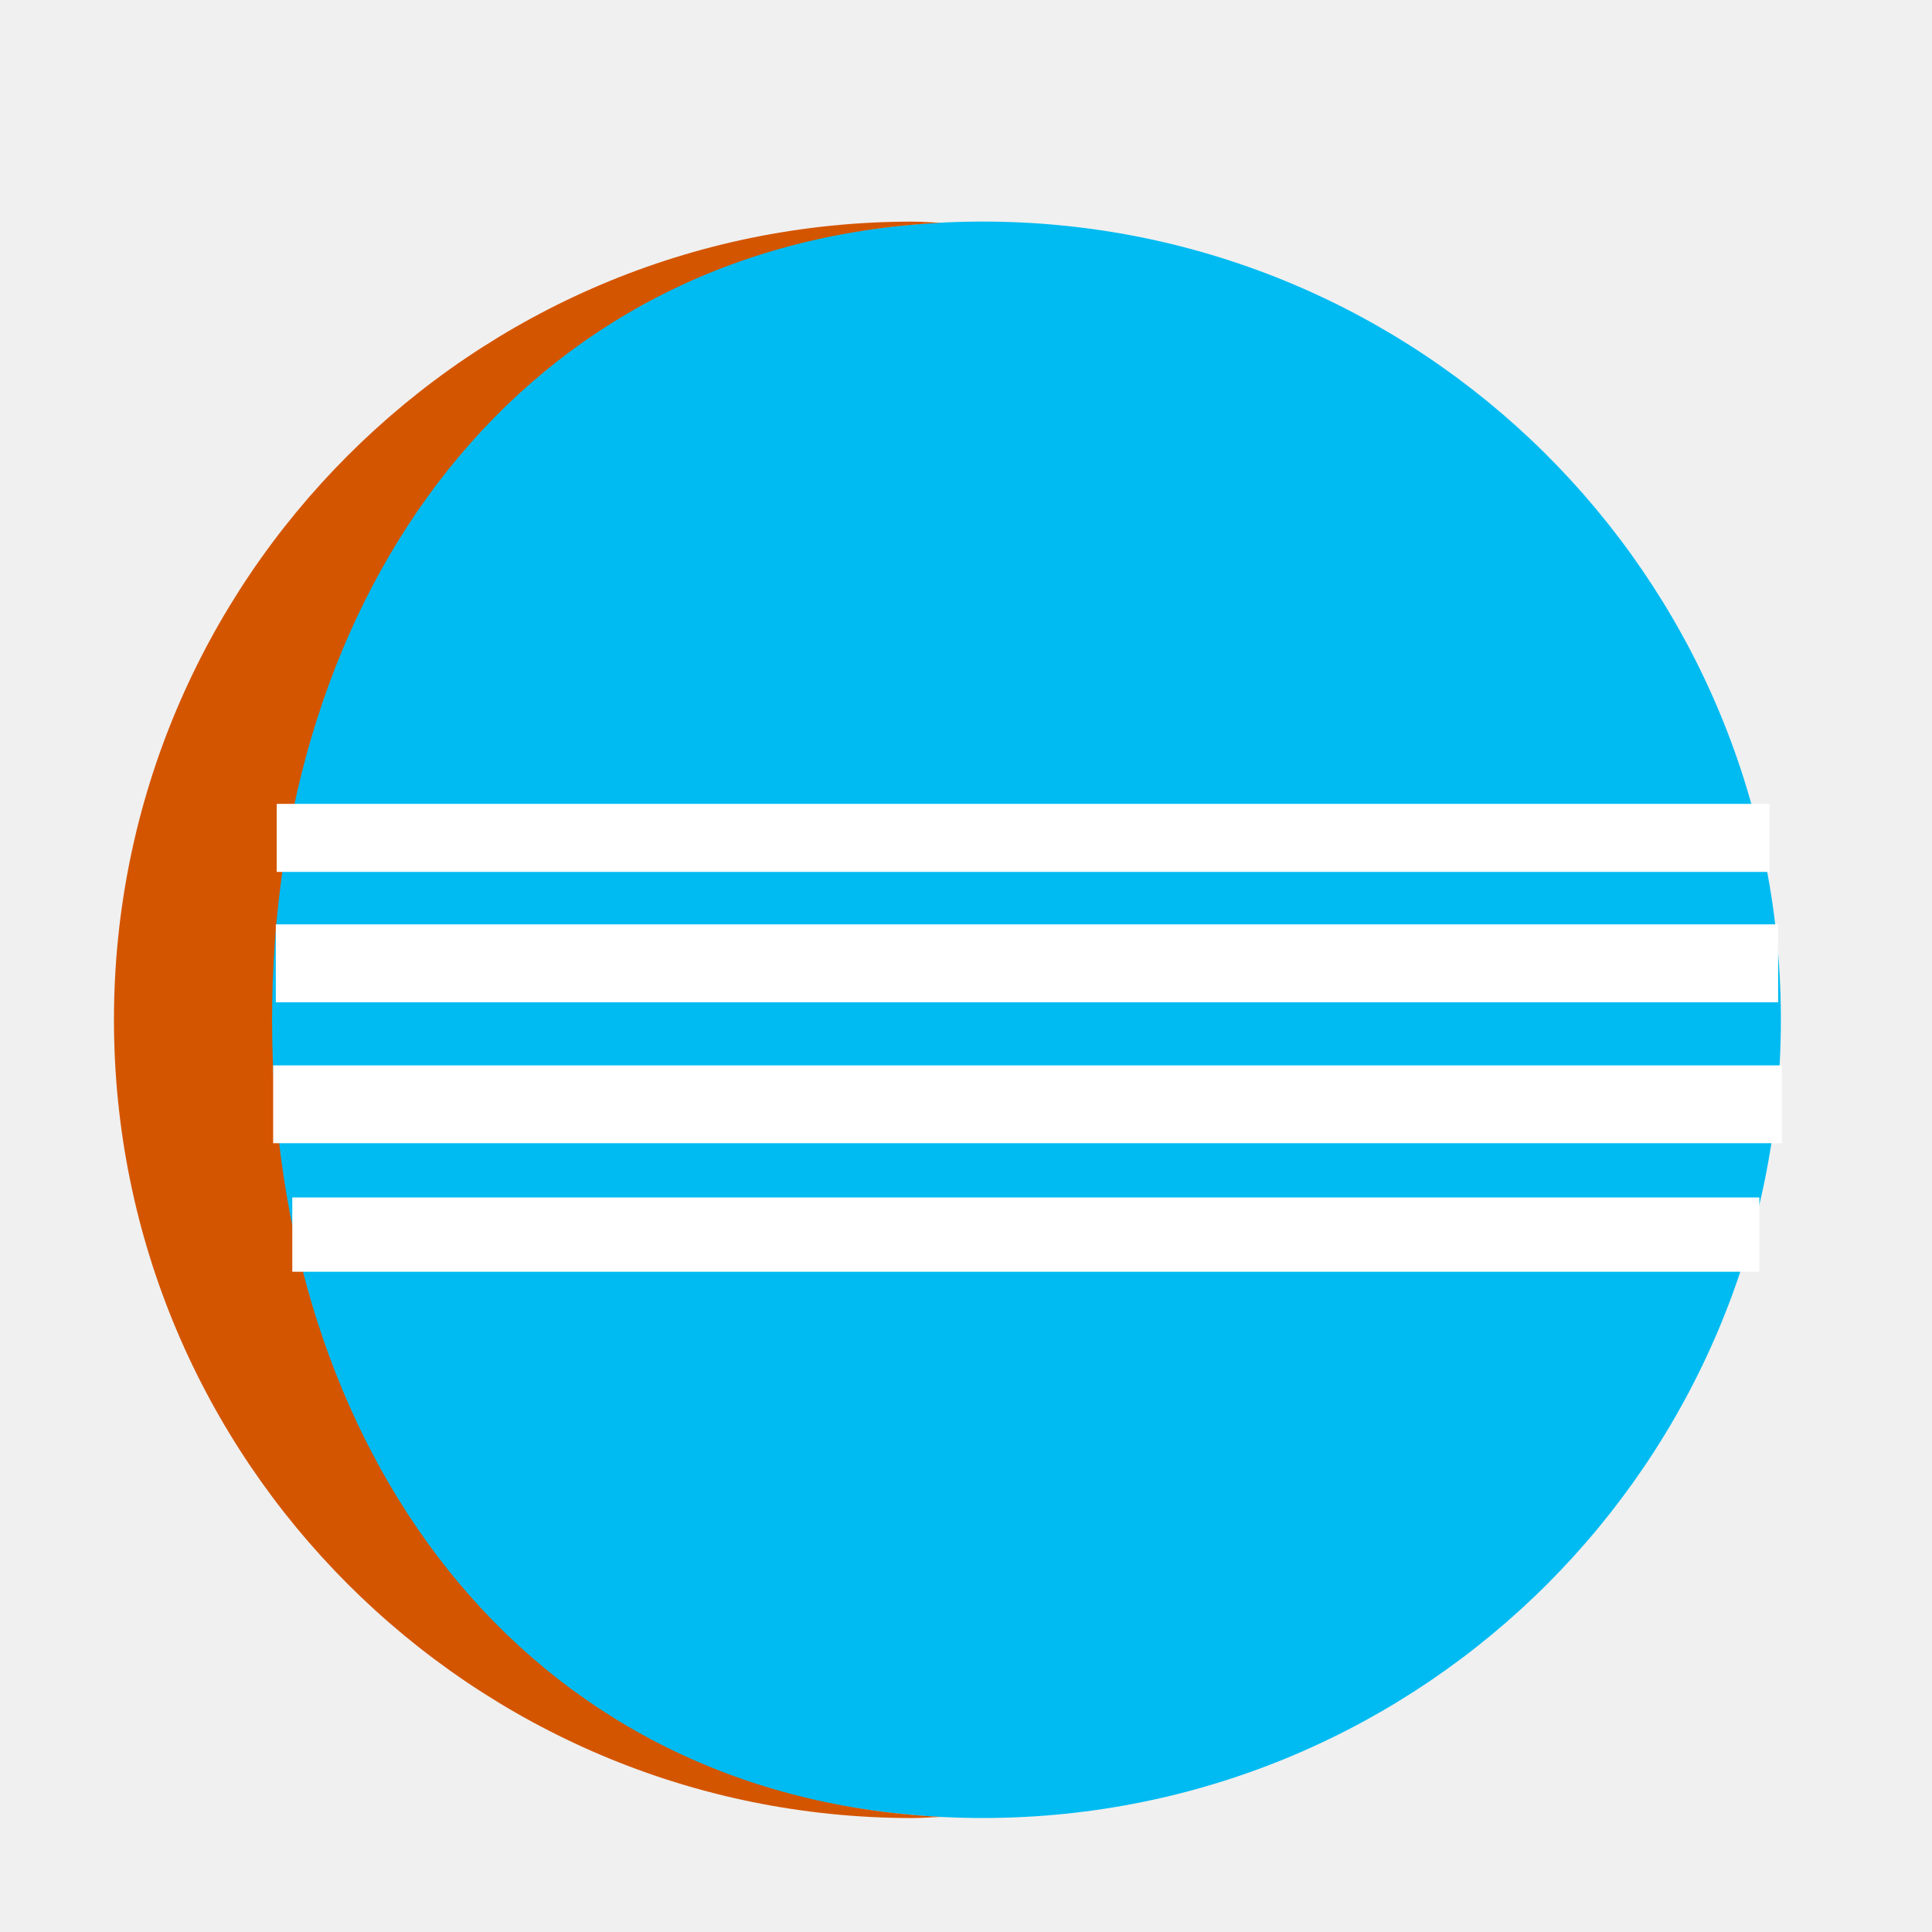
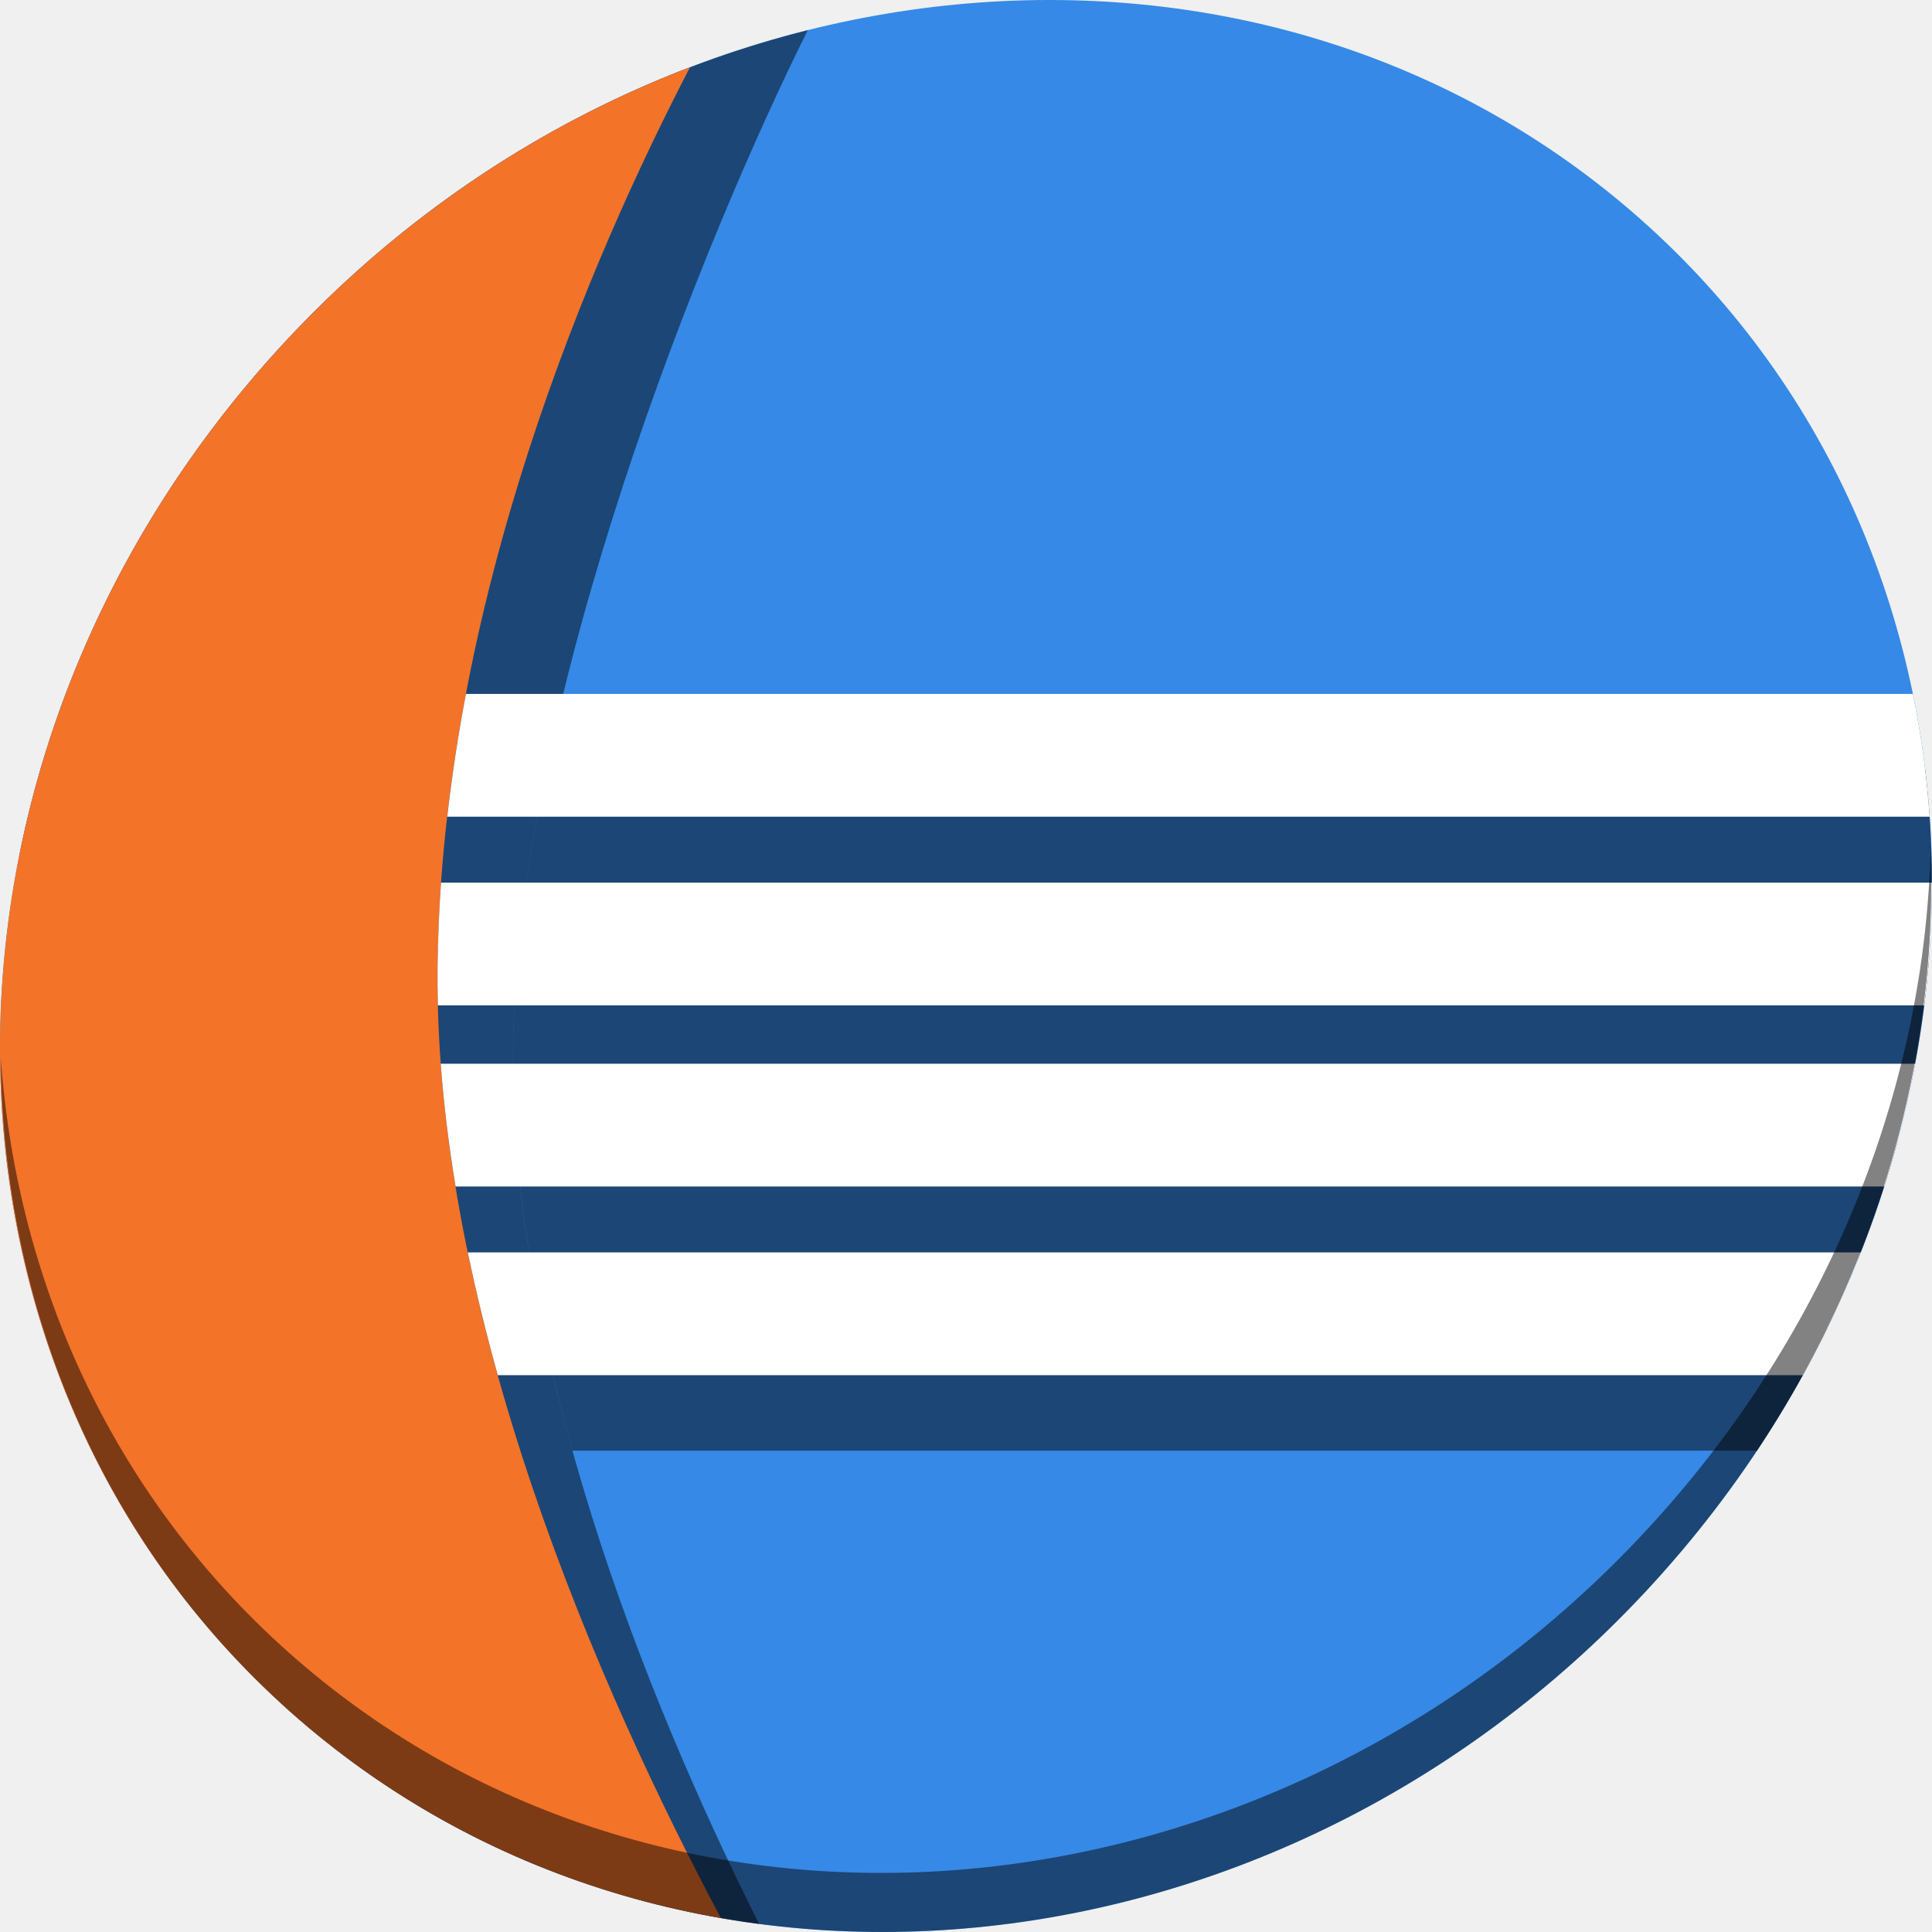
- <svg xmlns="http://www.w3.org/2000/svg" xmlns:xlink="http://www.w3.org/1999/xlink" width="500" height="500" id="svg2" version="1.0">
+ <svg xmlns="http://www.w3.org/2000/svg" xmlns:xlink="http://www.w3.org/1999/xlink" width="512" height="512" id="svg2" version="1.0">
  <defs id="defs4">
    <radialGradient xlink:href="#linearGradient2225" id="radialGradient3292" gradientUnits="userSpaceOnUse" gradientTransform="matrix(4.930664,9.145456,-8.772051,4.729351,206.4967,-528.6646)" cx="15.701" cy="15.071" fx="15.701" fy="15.071" r="13.885" />
    <linearGradient id="linearGradient2225">
      <stop style="stop-color:#ffffff;stop-opacity:0.635;" offset="0" id="stop2227" />
      <stop id="stop2235" offset="0.5" style="stop-color:#ffffff;stop-opacity:0.208;" />
      <stop style="stop-color:#424289;stop-opacity:0.075;" offset="1" id="stop2229" />
    </linearGradient>
    <linearGradient id="linearGradient3377">
      <stop id="stop3379" offset="0" style="stop-color:#c98cbb;stop-opacity:1;" />
      <stop id="stop3381" offset="1" style="stop-color:#a9b7da;stop-opacity:1" />
    </linearGradient>
    <linearGradient id="linearGradient3371">
      <stop id="stop3373" offset="0" style="stop-color:#c98cbb;stop-opacity:1;" />
      <stop id="stop3375" offset="1" style="stop-color:#a9b7da;stop-opacity:1" />
    </linearGradient>
    <linearGradient id="linearGradient3365">
      <stop id="stop3367" offset="0" style="stop-color:#c98cbb;stop-opacity:1;" />
      <stop id="stop3369" offset="1" style="stop-color:#a9b7da;stop-opacity:1" />
    </linearGradient>
    <linearGradient id="linearGradient3351">
      <stop style="stop-color:#c98cbb;stop-opacity:1;" offset="0" id="stop3353" />
      <stop style="stop-color:#a9b7da;stop-opacity:1" offset="1" id="stop3355" />
    </linearGradient>
    <linearGradient id="linearGradient3279">
      <stop id="stop3281" offset="0" style="stop-color:#ffffff;stop-opacity:0.502;" />
      <stop id="stop3283" offset="1" style="stop-color:#ffffff;stop-opacity:0;" />
    </linearGradient>
    <linearGradient id="linearGradient3269">
      <stop style="stop-color:#ffffff;stop-opacity:0;" offset="0" id="stop3271" />
      <stop style="stop-color:#c98cbb;stop-opacity:0;" offset="1" id="stop3273" />
    </linearGradient>
    <linearGradient id="linearGradient3261">
      <stop id="stop3263" offset="0" style="stop-color:#04034e;stop-opacity:1;" />
      <stop id="stop3265" offset="1" style="stop-color:#c98cbb;stop-opacity:1" />
    </linearGradient>
    <linearGradient id="linearGradient3249">
      <stop style="stop-color:#04034e;stop-opacity:1;" offset="0" id="stop3251" />
      <stop style="stop-color:#7575b9;stop-opacity:1" offset="1" id="stop3253" />
    </linearGradient>
    <radialGradient xlink:href="#linearGradient2225" id="radialGradient3212" cx="15.701" cy="15.071" fx="15.701" fy="15.071" r="13.885" gradientUnits="userSpaceOnUse" gradientTransform="matrix(0.442493,0.8207414,-0.7872309,0.4244266,20.75949,-3.079652)" />
    <radialGradient xlink:href="#linearGradient2225" id="radialGradient3303" gradientUnits="userSpaceOnUse" gradientTransform="matrix(0.442493,0.8207414,-0.7872309,0.4244266,20.75949,-3.079652)" cx="15.701" cy="15.071" fx="15.701" fy="15.071" r="13.885" />
  </defs>
-   <g id="layer1" transform="translate(0,452)">
-     <path transform="matrix(8.933176,0,0,9.037861,-212.2868,-612.5291)" d="m 75.357,46.964 a 23.125,22.857 0 1 1 -4.01e-4,-0.135" id="path3257" style="fill:#00bbf2;fill-opacity:1;stroke:#000000;stroke-width:1;stroke-linejoin:round;stroke-miterlimit:4;stroke-opacity:0;stroke-dasharray:none" />
-     <path style="fill:#d45500;fill-opacity:1;stroke:#000000;stroke-width:8.985;stroke-linejoin:round;stroke-miterlimit:4;stroke-opacity:0;stroke-dasharray:none" d="m 236.068,-394.643 c -114.032,0 -206.575,92.543 -206.575,206.575 0,114.032 92.543,206.575 206.575,206.575 2.546,0 4.971,-0.208 7.495,-0.3 C 134.463,12.671 70.409,-77.599 70.409,-188.068 c 0,-110.468 64.054,-200.739 173.154,-206.275 -2.515,-0.091 -4.959,-0.3 -7.495,-0.3 z" id="path2274" />
-     <rect style="fill:#ffffff;fill-opacity:1;stroke:#000000;stroke-width:12.389;stroke-linejoin:round;stroke-miterlimit:4;stroke-opacity:0;stroke-dasharray:none" id="rect3343" width="386.369" height="17.611" x="71.619" y="-243.96" />
-     <rect style="fill:#ffffff;fill-opacity:1;stroke:#000000;stroke-width:9.831;stroke-linejoin:round;stroke-miterlimit:4;stroke-opacity:0;stroke-dasharray:none" id="rect3345" width="388.8" height="20.169" x="71.38" y="-212.777" />
-     <rect style="fill:#ffffff;fill-opacity:1;stroke:#000000;stroke-width:9.862;stroke-linejoin:round;stroke-miterlimit:4;stroke-opacity:0;stroke-dasharray:none" id="rect3347" width="390.442" height="20.138" x="70.688" y="-176.276" />
-     <rect style="fill:#ffffff;fill-opacity:1;stroke:#000000;stroke-width:10.777;stroke-linejoin:round;stroke-miterlimit:4;stroke-opacity:0;stroke-dasharray:none" id="rect3349" width="379.673" height="19.223" x="75.645" y="-142.097" />
+   <g id="layer1" transform="translate(0,464)">
+     <g id="g958">
+       <path style="fill:#3689e6;fill-opacity:1;stroke-width:11.11" d="m 432.913,-407.526 c 102.193,88.575 105.827,249.7 8.117,359.899 C 343.32,62.572 181.28,80.101 79.087,-8.474 -23.106,-97.049 -26.74,-258.174 70.97,-368.373 168.68,-478.572 330.72,-496.101 432.913,-407.526 Z" id="path27" />
+       <path id="path930" transform="translate(0,-464)" d="M 136.762 301.902 C 137.534 312.726 138.849 323.592 140.609 334.43 L 492.107 334.43 C 496.457 323.723 500.109 312.859 503.029 301.902 L 136.762 301.902 z " style="fill:#000000;fill-opacity:0.49;stroke:none" />
+       <path transform="translate(0,-464)" id="path909" d="M 214.068 7.988 C 161.289 21.208 110.788 50.72 70.971 95.627 C 36.486 134.519 14.642 179.756 5.281 225.906 C -2.435 306.852 24.154 392.794 74.617 451.543 C 76.087 452.886 77.573 454.214 79.086 455.525 C 114.35 486.09 156.742 504.015 201.156 509.863 C 170.878 449.4 135.011 359.943 135.965 276.697 C 137.017 184.837 186.881 62.489 214.068 7.988 z " style="fill:#000000;fill-opacity:0.49;stroke:none;stroke-width:1px;stroke-linecap:butt;stroke-linejoin:miter;stroke-opacity:1" />
+       <path id="path868" transform="translate(0,-464)" d="M 182.859 17.824 C 141.59 33.582 102.855 59.667 70.971 95.627 C -26.739 205.826 -23.107 366.951 79.086 455.525 C 111.66 483.759 150.319 501.195 191.033 508.303 C 159.35 448.779 114.905 348.54 115.965 256 C 117.068 159.702 156.832 67.84 182.859 17.824 z " style="fill:#f37329;stroke:none;stroke-width:1px;stroke-linecap:butt;stroke-linejoin:miter;stroke-opacity:1;fill-opacity:1" />
+       <path id="path914" transform="translate(0,-464)" d="M 144.732 203.902 C 142.461 214.857 140.553 225.742 139.104 236.43 L 511.973 236.43 C 512.074 225.506 511.489 214.639 510.193 203.902 L 144.732 203.902 z " style="fill:#000000;fill-opacity:0.49;stroke:none" />
+       <path id="path922" transform="translate(0,-464)" d="M 137.141 253.902 C 136.457 261.664 136.05 269.281 135.965 276.697 C 135.928 279.932 135.952 283.178 136.023 286.43 L 506.648 286.43 C 508.857 275.614 510.388 264.75 511.225 253.902 L 137.141 253.902 z " style="fill:#000000;fill-opacity:0.49;stroke:none" />
+       <path id="rect875" transform="translate(0,-464)" d="M 116.881 233.902 C 116.364 241.231 116.05 248.602 115.965 256 C 115.925 259.466 115.956 262.944 116.041 266.43 L 509.951 266.43 C 511.316 255.572 512.001 244.706 511.994 233.902 L 116.881 233.902 z " style="fill:#ffffff;fill-opacity:1;stroke:none" />
+       <path id="rect877" transform="translate(0,-464)" d="M 116.799 281.902 C 117.595 292.727 118.947 303.594 120.727 314.43 L 499.363 314.43 C 502.79 303.677 505.506 292.81 507.537 281.902 L 116.799 281.902 z " style="fill:#ffffff;fill-opacity:1;stroke:none" />
+       <path id="path938" transform="translate(0,-464)" d="M 143.83 351.902 C 146.08 362.845 148.735 373.712 151.715 384.43 L 465.645 384.43 C 472.668 373.872 478.877 362.998 484.301 351.902 L 143.83 351.902 z " style="fill:#000000;fill-opacity:0.49;stroke:none" />
+       <path id="rect879" transform="translate(0,-464)" d="M 123.975 331.902 C 126.243 342.847 128.921 353.713 131.916 364.43 L 477.779 364.43 C 483.651 353.804 488.78 342.938 493.137 331.902 L 123.975 331.902 z " style="fill:#ffffff;fill-opacity:1;stroke:none" />
+       <path transform="translate(0,-464)" id="rect873" d="M 123.477 183.902 C 121.45 194.574 119.778 205.438 118.521 216.43 L 511.385 216.43 C 510.619 205.456 509.122 194.591 506.924 183.902 L 123.477 183.902 z " style="fill:#ffffff;fill-opacity:1;stroke:none" />
+       <path style="opacity:1;fill:#000000;fill-opacity:0.49;stroke-width:11.11" d="m 511.636,-239.096 c -1.551,61.312 -25.161,124.155 -70.966,175.814 C 342.959,46.917 180.919,64.446 78.726,-24.129 30.827,-65.644 4.497,-123.077 0.194,-183.771 0.799,-117.415 27.117,-53.518 79.079,-8.481 181.272,80.094 343.32,62.556 441.022,-47.634 490.727,-103.692 514.027,-172.925 511.636,-239.096 Z" id="path51" />
+     </g>
  </g>
-   <g id="layer2" transform="translate(0,452)" />
+   <g id="layer2" transform="translate(0,464)" />
</svg>
